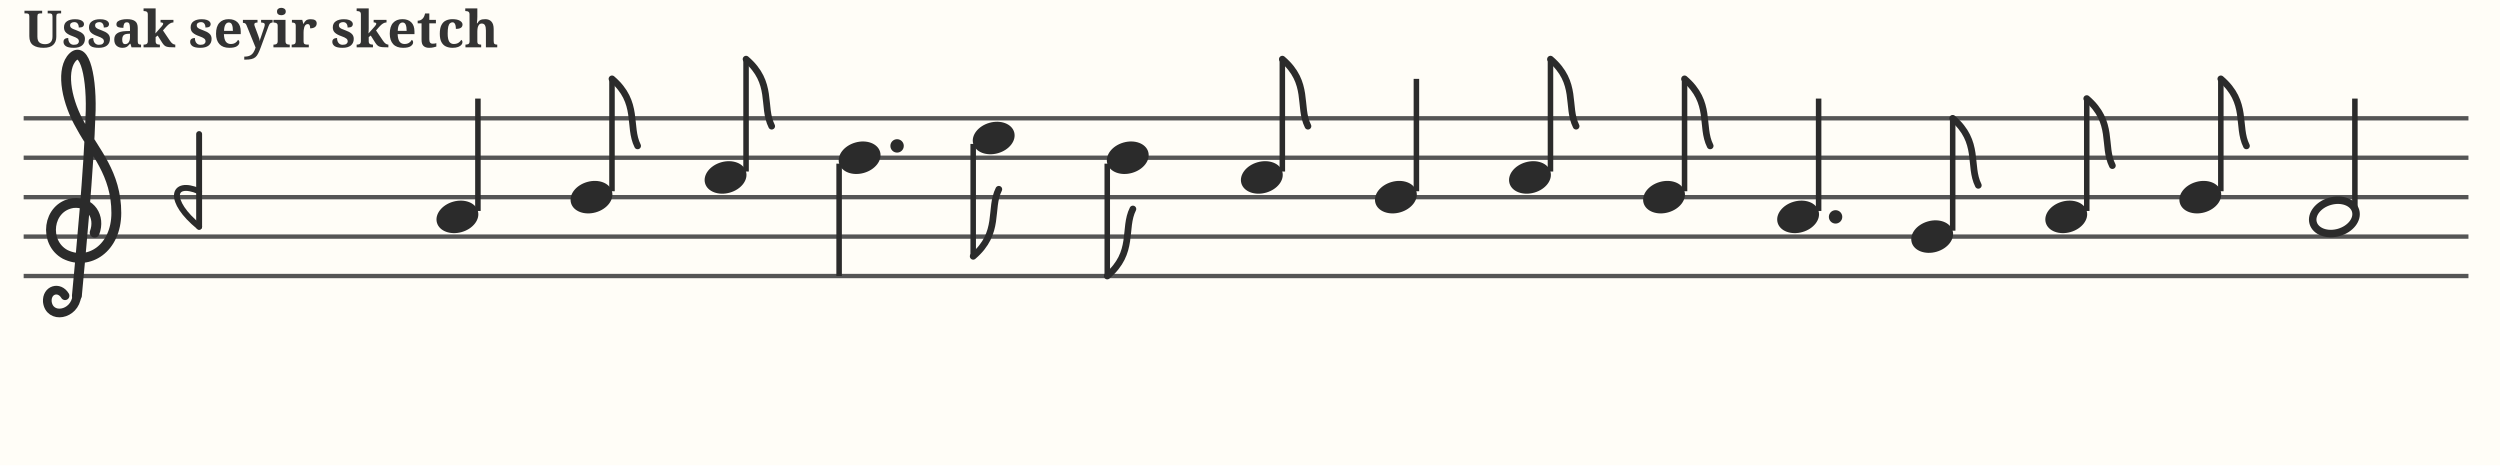
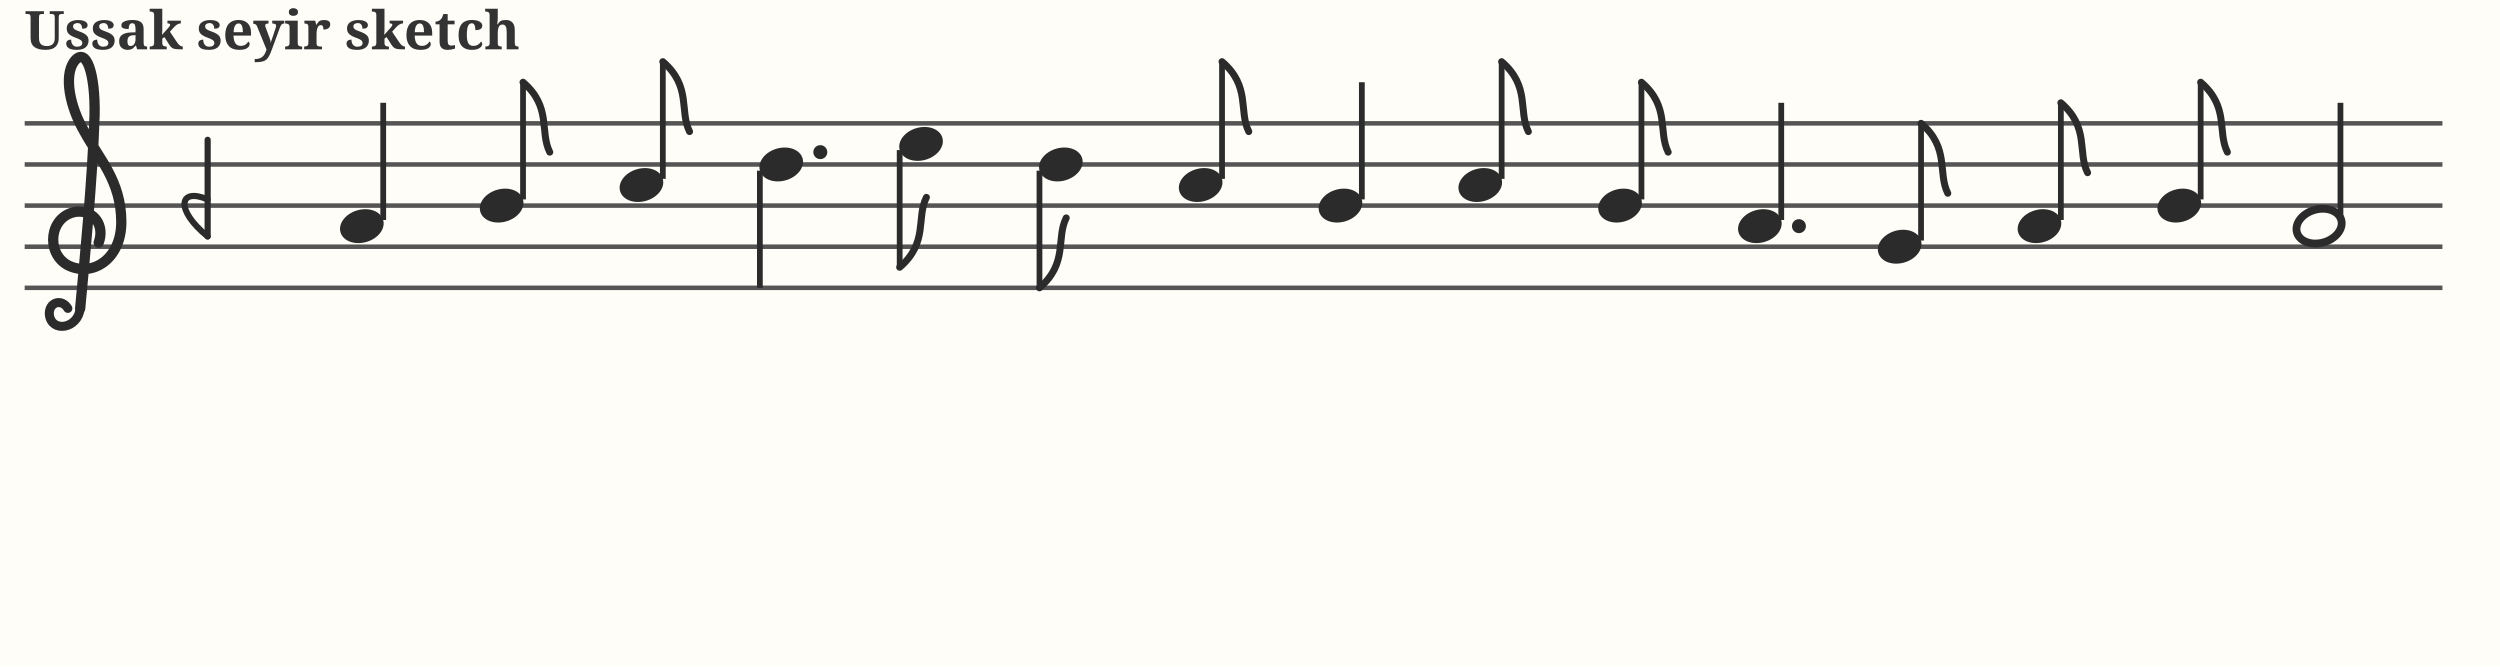
- <svg xmlns="http://www.w3.org/2000/svg" viewBox="-6 -30 634 118" width="634" height="118" font-family="Georgia, serif">
-   <rect x="-6" y="-30" width="634" height="118" fill="#fffdf7" />
-   <line x1="0.0" y1="0.0" x2="620.0" y2="0.0" stroke="#555" stroke-width="1.1" stroke-linecap="butt" />
-   <line x1="0.0" y1="10.0" x2="620.0" y2="10.0" stroke="#555" stroke-width="1.1" stroke-linecap="butt" />
-   <line x1="0.0" y1="20.0" x2="620.0" y2="20.0" stroke="#555" stroke-width="1.1" stroke-linecap="butt" />
-   <line x1="0.0" y1="30.0" x2="620.0" y2="30.0" stroke="#555" stroke-width="1.1" stroke-linecap="butt" />
-   <line x1="0.0" y1="40.0" x2="620.0" y2="40.0" stroke="#555" stroke-width="1.1" stroke-linecap="butt" />
-   <path d="M 13.5 45 C 14.5 34 16.5 14 17 -2 C 17.2 -12 15 -19 12 -15 C 9.5 -11.5 11 -4 14.5 2 C 18 8.5 23.5 14 23.5 24 C 23.5 33 16.5 37.5 10.5 34.5 C 5 31.5 6 22.5 12.5 21.5 C 17 21 19.5 25 18 29 " stroke="#2b2b2b" stroke-width="2.5" fill="none" stroke-linecap="round" stroke-linejoin="round" />
-   <path d="M 13.5 45 C 13 50 6.5 51 6 46.5 C 5.8 43.5 9 42.5 10.5 45" stroke="#2b2b2b" stroke-width="2.2" fill="none" stroke-linecap="round" stroke-linejoin="round" />
-   <path d="M 44.5 4 L 44.5 27.5" stroke="#2b2b2b" stroke-width="1.5" fill="none" stroke-linecap="round" stroke-linejoin="round" />
-   <path d="M 44.5 27.5 C 36.5 21 37.5 15.5 44.5 18.5" stroke="#2b2b2b" stroke-width="1.5" fill="none" stroke-linecap="round" stroke-linejoin="round" />
-   <ellipse cx="110.0" cy="25.0" rx="5.4" ry="4.0" transform="rotate(-16 110.0 25.0)" fill="#2b2b2b" stroke="none" stroke-width="0" />
-   <line x1="115.2" y1="23.5" x2="115.2" y2="-5.0" stroke="#2b2b2b" stroke-width="1.4" stroke-linecap="butt" />
-   <ellipse cx="144.0" cy="20.0" rx="5.4" ry="4.0" transform="rotate(-16 144.0 20.0)" fill="#2b2b2b" stroke="none" stroke-width="0" />
-   <line x1="149.2" y1="18.5" x2="149.2" y2="-10.0" stroke="#2b2b2b" stroke-width="1.4" stroke-linecap="butt" />
-   <path d="M 149.2 -10 C 156.2 -4 153.2 2 155.7 7" stroke="#2b2b2b" stroke-width="1.7" fill="none" stroke-linecap="round" stroke-linejoin="round" />
-   <ellipse cx="178.0" cy="15.0" rx="5.4" ry="4.0" transform="rotate(-16 178.0 15.0)" fill="#2b2b2b" stroke="none" stroke-width="0" />
-   <line x1="183.2" y1="13.5" x2="183.2" y2="-15.0" stroke="#2b2b2b" stroke-width="1.4" stroke-linecap="butt" />
-   <path d="M 183.2 -15 C 190.2 -9 187.2 -3 189.7 2" stroke="#2b2b2b" stroke-width="1.7" fill="none" stroke-linecap="round" stroke-linejoin="round" />
-   <ellipse cx="212.0" cy="10.0" rx="5.4" ry="4.0" transform="rotate(-16 212.0 10.0)" fill="#2b2b2b" stroke="none" stroke-width="0" />
-   <line x1="206.8" y1="11.5" x2="206.8" y2="40.0" stroke="#2b2b2b" stroke-width="1.4" stroke-linecap="butt" />
-   <ellipse cx="221.5" cy="7.0" rx="1.7" ry="1.7" transform="rotate(0 221.5 7.0)" fill="#2b2b2b" stroke="none" stroke-width="0" />
-   <ellipse cx="246.0" cy="5.0" rx="5.4" ry="4.0" transform="rotate(-16 246.0 5.0)" fill="#2b2b2b" stroke="none" stroke-width="0" />
-   <line x1="240.8" y1="6.5" x2="240.8" y2="35.0" stroke="#2b2b2b" stroke-width="1.4" stroke-linecap="butt" />
-   <path d="M 240.8 35 C 247.8 29 244.8 23 247.3 18" stroke="#2b2b2b" stroke-width="1.7" fill="none" stroke-linecap="round" stroke-linejoin="round" />
-   <ellipse cx="280.0" cy="10.0" rx="5.4" ry="4.0" transform="rotate(-16 280.0 10.0)" fill="#2b2b2b" stroke="none" stroke-width="0" />
-   <line x1="274.8" y1="11.5" x2="274.8" y2="40.0" stroke="#2b2b2b" stroke-width="1.4" stroke-linecap="butt" />
-   <path d="M 274.8 40 C 281.8 34 278.8 28 281.3 23" stroke="#2b2b2b" stroke-width="1.7" fill="none" stroke-linecap="round" stroke-linejoin="round" />
-   <ellipse cx="314.0" cy="15.0" rx="5.4" ry="4.0" transform="rotate(-16 314.0 15.0)" fill="#2b2b2b" stroke="none" stroke-width="0" />
-   <line x1="319.2" y1="13.5" x2="319.2" y2="-15.0" stroke="#2b2b2b" stroke-width="1.4" stroke-linecap="butt" />
-   <path d="M 319.2 -15 C 326.2 -9 323.2 -3 325.7 2" stroke="#2b2b2b" stroke-width="1.7" fill="none" stroke-linecap="round" stroke-linejoin="round" />
-   <ellipse cx="348.0" cy="20.0" rx="5.4" ry="4.0" transform="rotate(-16 348.0 20.0)" fill="#2b2b2b" stroke="none" stroke-width="0" />
-   <line x1="353.2" y1="18.5" x2="353.2" y2="-10.0" stroke="#2b2b2b" stroke-width="1.4" stroke-linecap="butt" />
-   <ellipse cx="382.0" cy="15.0" rx="5.4" ry="4.0" transform="rotate(-16 382.0 15.0)" fill="#2b2b2b" stroke="none" stroke-width="0" />
-   <line x1="387.2" y1="13.5" x2="387.2" y2="-15.0" stroke="#2b2b2b" stroke-width="1.4" stroke-linecap="butt" />
-   <path d="M 387.2 -15 C 394.2 -9 391.2 -3 393.7 2" stroke="#2b2b2b" stroke-width="1.7" fill="none" stroke-linecap="round" stroke-linejoin="round" />
-   <ellipse cx="416.0" cy="20.0" rx="5.4" ry="4.0" transform="rotate(-16 416.0 20.0)" fill="#2b2b2b" stroke="none" stroke-width="0" />
-   <line x1="421.2" y1="18.5" x2="421.2" y2="-10.0" stroke="#2b2b2b" stroke-width="1.4" stroke-linecap="butt" />
-   <path d="M 421.2 -10 C 428.2 -4 425.2 2 427.7 7" stroke="#2b2b2b" stroke-width="1.7" fill="none" stroke-linecap="round" stroke-linejoin="round" />
-   <ellipse cx="450.0" cy="25.0" rx="5.4" ry="4.0" transform="rotate(-16 450.0 25.0)" fill="#2b2b2b" stroke="none" stroke-width="0" />
-   <line x1="455.2" y1="23.5" x2="455.2" y2="-5.0" stroke="#2b2b2b" stroke-width="1.4" stroke-linecap="butt" />
-   <ellipse cx="459.5" cy="25.0" rx="1.7" ry="1.7" transform="rotate(0 459.5 25.0)" fill="#2b2b2b" stroke="none" stroke-width="0" />
-   <ellipse cx="484.0" cy="30.0" rx="5.4" ry="4.0" transform="rotate(-16 484.0 30.0)" fill="#2b2b2b" stroke="none" stroke-width="0" />
-   <line x1="489.2" y1="28.5" x2="489.2" y2="0.0" stroke="#2b2b2b" stroke-width="1.4" stroke-linecap="butt" />
-   <path d="M 489.2 0 C 496.2 6 493.2 12 495.7 17" stroke="#2b2b2b" stroke-width="1.7" fill="none" stroke-linecap="round" stroke-linejoin="round" />
-   <ellipse cx="518.0" cy="25.0" rx="5.4" ry="4.0" transform="rotate(-16 518.0 25.0)" fill="#2b2b2b" stroke="none" stroke-width="0" />
-   <line x1="523.2" y1="23.5" x2="523.2" y2="-5.0" stroke="#2b2b2b" stroke-width="1.4" stroke-linecap="butt" />
-   <path d="M 523.2 -5 C 530.2 1 527.2 7 529.7 12" stroke="#2b2b2b" stroke-width="1.7" fill="none" stroke-linecap="round" stroke-linejoin="round" />
-   <ellipse cx="552.0" cy="20.0" rx="5.4" ry="4.0" transform="rotate(-16 552.0 20.0)" fill="#2b2b2b" stroke="none" stroke-width="0" />
-   <line x1="557.2" y1="18.5" x2="557.2" y2="-10.0" stroke="#2b2b2b" stroke-width="1.4" stroke-linecap="butt" />
-   <path d="M 557.2 -10 C 564.2 -4 561.2 2 563.7 7" stroke="#2b2b2b" stroke-width="1.7" fill="none" stroke-linecap="round" stroke-linejoin="round" />
-   <ellipse cx="586.0" cy="25.0" rx="5.6" ry="4.1" transform="rotate(-16 586.0 25.0)" fill="#fffdf7" stroke="#2b2b2b" stroke-width="1.9" />
-   <line x1="591.2" y1="23.5" x2="591.2" y2="-5.0" stroke="#2b2b2b" stroke-width="1.4" stroke-linecap="butt" />
+ <svg xmlns="http://www.w3.org/2000/svg" viewBox="-6 -30 608 162" width="608" height="162" font-family="Georgia, serif">
+   <rect x="-6" y="-30" width="608" height="162" fill="#fffdf7" />
+   <g transform="translate(0 0.0)">
+     <line x1="0.0" y1="0.0" x2="588.0" y2="0.0" stroke="#555" stroke-width="1.1" stroke-linecap="butt" />
+     <line x1="0.0" y1="10.0" x2="588.0" y2="10.0" stroke="#555" stroke-width="1.1" stroke-linecap="butt" />
+     <line x1="0.0" y1="20.0" x2="588.0" y2="20.0" stroke="#555" stroke-width="1.1" stroke-linecap="butt" />
+     <line x1="0.0" y1="30.0" x2="588.0" y2="30.0" stroke="#555" stroke-width="1.1" stroke-linecap="butt" />
+     <line x1="0.0" y1="40.0" x2="588.0" y2="40.0" stroke="#555" stroke-width="1.1" stroke-linecap="butt" />
+     <path d="M 13.5 45 C 14.5 34 16.5 14 17 -2 C 17.2 -12 15 -19 12 -15 C 9.5 -11.5 11 -4 14.5 2 C 18 8.5 23.5 14 23.5 24 C 23.5 33 16.5 37.5 10.5 34.5 C 5 31.5 6 22.5 12.5 21.5 C 17 21 19.5 25 18 29 " stroke="#2b2b2b" stroke-width="2.5" fill="none" stroke-linecap="round" stroke-linejoin="round" />
+     <path d="M 13.5 45 C 13 50 6.5 51 6 46.5 C 5.8 43.5 9 42.5 10.5 45" stroke="#2b2b2b" stroke-width="2.2" fill="none" stroke-linecap="round" stroke-linejoin="round" />
+     <path d="M 44.5 4 L 44.5 27.5" stroke="#2b2b2b" stroke-width="1.5" fill="none" stroke-linecap="round" stroke-linejoin="round" />
+     <path d="M 44.5 27.5 C 36.5 21 37.5 15.5 44.5 18.5" stroke="#2b2b2b" stroke-width="1.5" fill="none" stroke-linecap="round" stroke-linejoin="round" />
+     <ellipse cx="82.0" cy="25.0" rx="5.4" ry="4.0" transform="rotate(-16 82.0 25.0)" fill="#2b2b2b" stroke="none" stroke-width="0" />
+     <line x1="87.2" y1="23.5" x2="87.2" y2="-5.0" stroke="#2b2b2b" stroke-width="1.4" stroke-linecap="butt" />
+     <ellipse cx="116.0" cy="20.0" rx="5.4" ry="4.0" transform="rotate(-16 116.0 20.0)" fill="#2b2b2b" stroke="none" stroke-width="0" />
+     <line x1="121.2" y1="18.5" x2="121.2" y2="-10.0" stroke="#2b2b2b" stroke-width="1.4" stroke-linecap="butt" />
+     <path d="M 121.2 -10 C 128.2 -4 125.2 2 127.7 7" stroke="#2b2b2b" stroke-width="1.7" fill="none" stroke-linecap="round" stroke-linejoin="round" />
+     <ellipse cx="150.0" cy="15.0" rx="5.4" ry="4.0" transform="rotate(-16 150.0 15.0)" fill="#2b2b2b" stroke="none" stroke-width="0" />
+     <line x1="155.2" y1="13.5" x2="155.2" y2="-15.0" stroke="#2b2b2b" stroke-width="1.4" stroke-linecap="butt" />
+     <path d="M 155.2 -15 C 162.2 -9 159.2 -3 161.7 2" stroke="#2b2b2b" stroke-width="1.7" fill="none" stroke-linecap="round" stroke-linejoin="round" />
+     <ellipse cx="184.0" cy="10.0" rx="5.4" ry="4.0" transform="rotate(-16 184.0 10.0)" fill="#2b2b2b" stroke="none" stroke-width="0" />
+     <line x1="178.8" y1="11.5" x2="178.8" y2="40.0" stroke="#2b2b2b" stroke-width="1.4" stroke-linecap="butt" />
+     <ellipse cx="193.5" cy="7.0" rx="1.7" ry="1.7" transform="rotate(0 193.5 7.0)" fill="#2b2b2b" stroke="none" stroke-width="0" />
+     <ellipse cx="218.0" cy="5.0" rx="5.4" ry="4.0" transform="rotate(-16 218.0 5.0)" fill="#2b2b2b" stroke="none" stroke-width="0" />
+     <line x1="212.8" y1="6.5" x2="212.8" y2="35.0" stroke="#2b2b2b" stroke-width="1.4" stroke-linecap="butt" />
+     <path d="M 212.8 35 C 219.8 29 216.8 23 219.3 18" stroke="#2b2b2b" stroke-width="1.7" fill="none" stroke-linecap="round" stroke-linejoin="round" />
+     <ellipse cx="252.0" cy="10.0" rx="5.4" ry="4.0" transform="rotate(-16 252.0 10.0)" fill="#2b2b2b" stroke="none" stroke-width="0" />
+     <line x1="246.8" y1="11.5" x2="246.8" y2="40.0" stroke="#2b2b2b" stroke-width="1.4" stroke-linecap="butt" />
+     <path d="M 246.8 40 C 253.8 34 250.8 28 253.3 23" stroke="#2b2b2b" stroke-width="1.7" fill="none" stroke-linecap="round" stroke-linejoin="round" />
+     <ellipse cx="286.0" cy="15.0" rx="5.4" ry="4.0" transform="rotate(-16 286.0 15.0)" fill="#2b2b2b" stroke="none" stroke-width="0" />
+     <line x1="291.2" y1="13.5" x2="291.2" y2="-15.0" stroke="#2b2b2b" stroke-width="1.4" stroke-linecap="butt" />
+     <path d="M 291.2 -15 C 298.2 -9 295.2 -3 297.7 2" stroke="#2b2b2b" stroke-width="1.7" fill="none" stroke-linecap="round" stroke-linejoin="round" />
+     <ellipse cx="320.0" cy="20.0" rx="5.4" ry="4.0" transform="rotate(-16 320.0 20.0)" fill="#2b2b2b" stroke="none" stroke-width="0" />
+     <line x1="325.2" y1="18.5" x2="325.2" y2="-10.0" stroke="#2b2b2b" stroke-width="1.4" stroke-linecap="butt" />
+     <ellipse cx="354.0" cy="15.0" rx="5.4" ry="4.0" transform="rotate(-16 354.0 15.0)" fill="#2b2b2b" stroke="none" stroke-width="0" />
+     <line x1="359.2" y1="13.5" x2="359.2" y2="-15.0" stroke="#2b2b2b" stroke-width="1.4" stroke-linecap="butt" />
+     <path d="M 359.2 -15 C 366.2 -9 363.2 -3 365.7 2" stroke="#2b2b2b" stroke-width="1.7" fill="none" stroke-linecap="round" stroke-linejoin="round" />
+     <ellipse cx="388.0" cy="20.0" rx="5.4" ry="4.0" transform="rotate(-16 388.0 20.0)" fill="#2b2b2b" stroke="none" stroke-width="0" />
+     <line x1="393.2" y1="18.5" x2="393.2" y2="-10.0" stroke="#2b2b2b" stroke-width="1.4" stroke-linecap="butt" />
+     <path d="M 393.2 -10 C 400.2 -4 397.2 2 399.7 7" stroke="#2b2b2b" stroke-width="1.7" fill="none" stroke-linecap="round" stroke-linejoin="round" />
+     <ellipse cx="422.0" cy="25.0" rx="5.4" ry="4.0" transform="rotate(-16 422.0 25.0)" fill="#2b2b2b" stroke="none" stroke-width="0" />
+     <line x1="427.2" y1="23.5" x2="427.2" y2="-5.0" stroke="#2b2b2b" stroke-width="1.4" stroke-linecap="butt" />
+     <ellipse cx="431.5" cy="25.0" rx="1.7" ry="1.7" transform="rotate(0 431.5 25.0)" fill="#2b2b2b" stroke="none" stroke-width="0" />
+     <ellipse cx="456.0" cy="30.0" rx="5.4" ry="4.0" transform="rotate(-16 456.0 30.0)" fill="#2b2b2b" stroke="none" stroke-width="0" />
+     <line x1="461.2" y1="28.5" x2="461.2" y2="0.0" stroke="#2b2b2b" stroke-width="1.4" stroke-linecap="butt" />
+     <path d="M 461.2 0 C 468.2 6 465.2 12 467.7 17" stroke="#2b2b2b" stroke-width="1.7" fill="none" stroke-linecap="round" stroke-linejoin="round" />
+     <ellipse cx="490.0" cy="25.0" rx="5.4" ry="4.0" transform="rotate(-16 490.0 25.0)" fill="#2b2b2b" stroke="none" stroke-width="0" />
+     <line x1="495.2" y1="23.5" x2="495.2" y2="-5.0" stroke="#2b2b2b" stroke-width="1.4" stroke-linecap="butt" />
+     <path d="M 495.2 -5 C 502.2 1 499.2 7 501.7 12" stroke="#2b2b2b" stroke-width="1.7" fill="none" stroke-linecap="round" stroke-linejoin="round" />
+     <ellipse cx="524.0" cy="20.0" rx="5.4" ry="4.0" transform="rotate(-16 524.0 20.0)" fill="#2b2b2b" stroke="none" stroke-width="0" />
+     <line x1="529.2" y1="18.5" x2="529.2" y2="-10.0" stroke="#2b2b2b" stroke-width="1.4" stroke-linecap="butt" />
+     <path d="M 529.2 -10 C 536.2 -4 533.2 2 535.7 7" stroke="#2b2b2b" stroke-width="1.7" fill="none" stroke-linecap="round" stroke-linejoin="round" />
+     <ellipse cx="558.0" cy="25.0" rx="5.6" ry="4.1" transform="rotate(-16 558.0 25.0)" fill="#fffdf7" stroke="#2b2b2b" stroke-width="1.9" />
+     <line x1="563.2" y1="23.5" x2="563.2" y2="-5.0" stroke="#2b2b2b" stroke-width="1.4" stroke-linecap="butt" />
+   </g>
  <text x="0.0" y="-18.0" font-size="13" text-anchor="start" fill="#333" font-weight="bold" style="">Ussak seyir sketch</text>
</svg>
